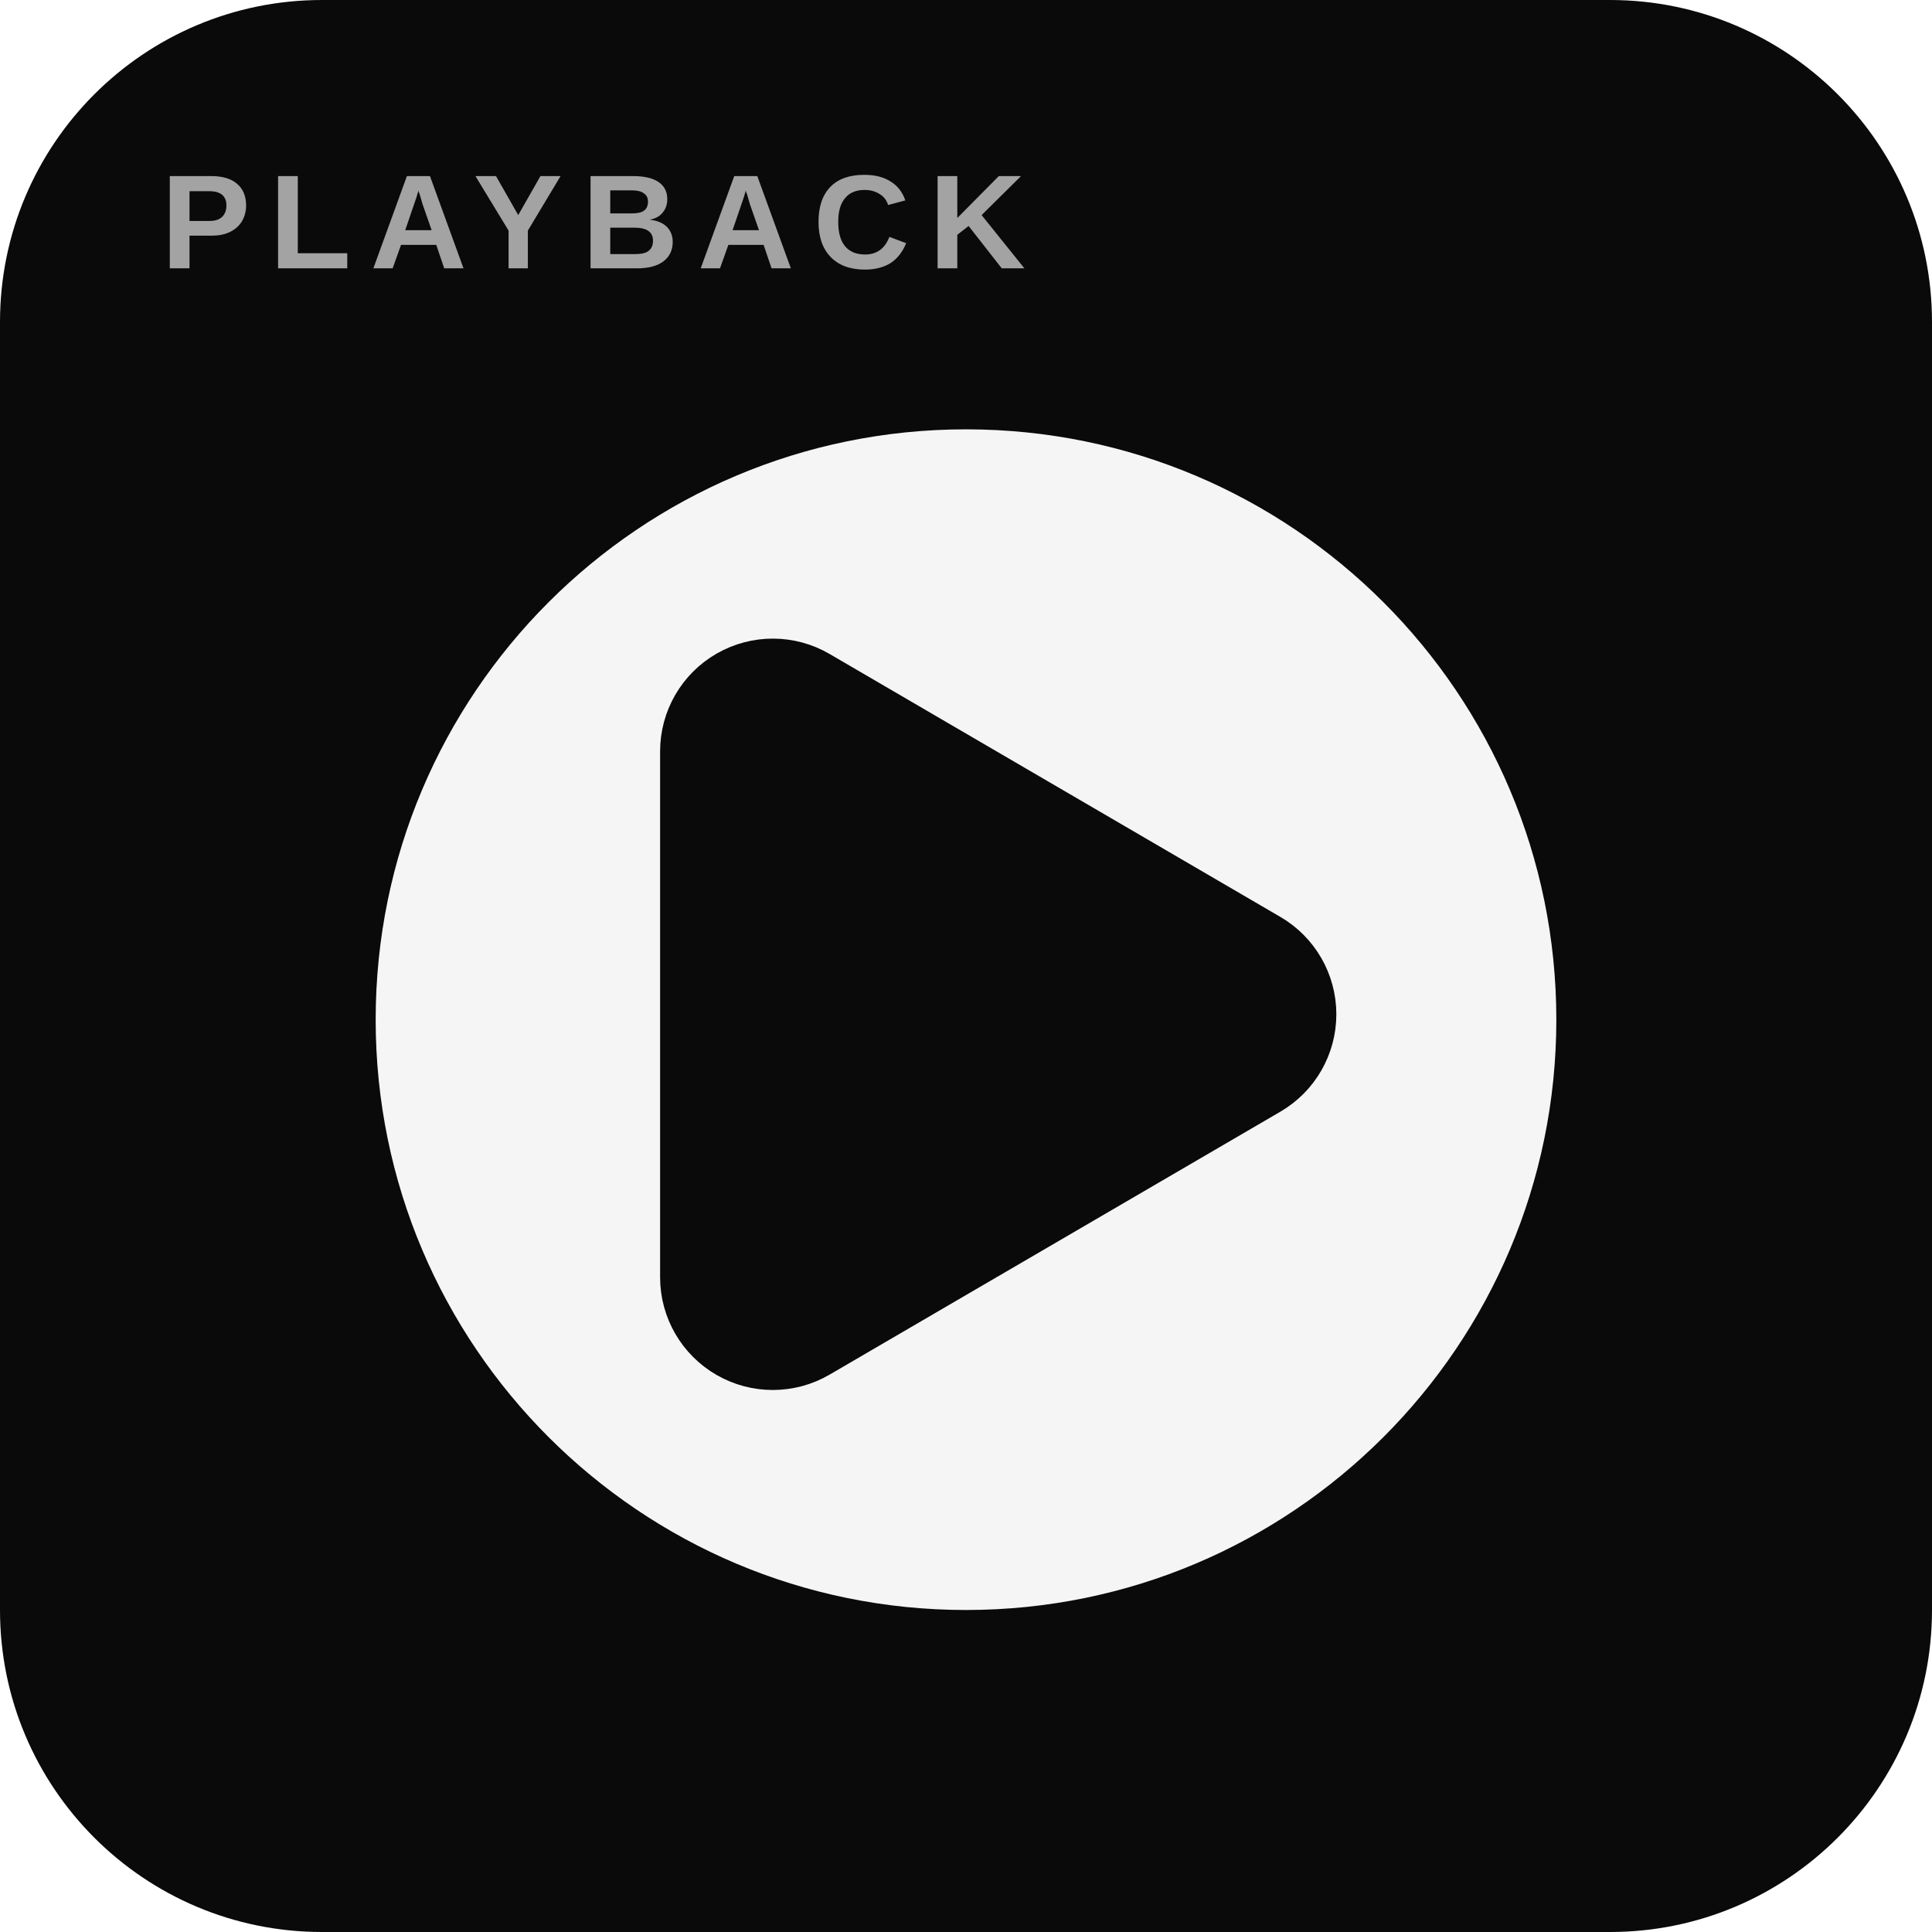
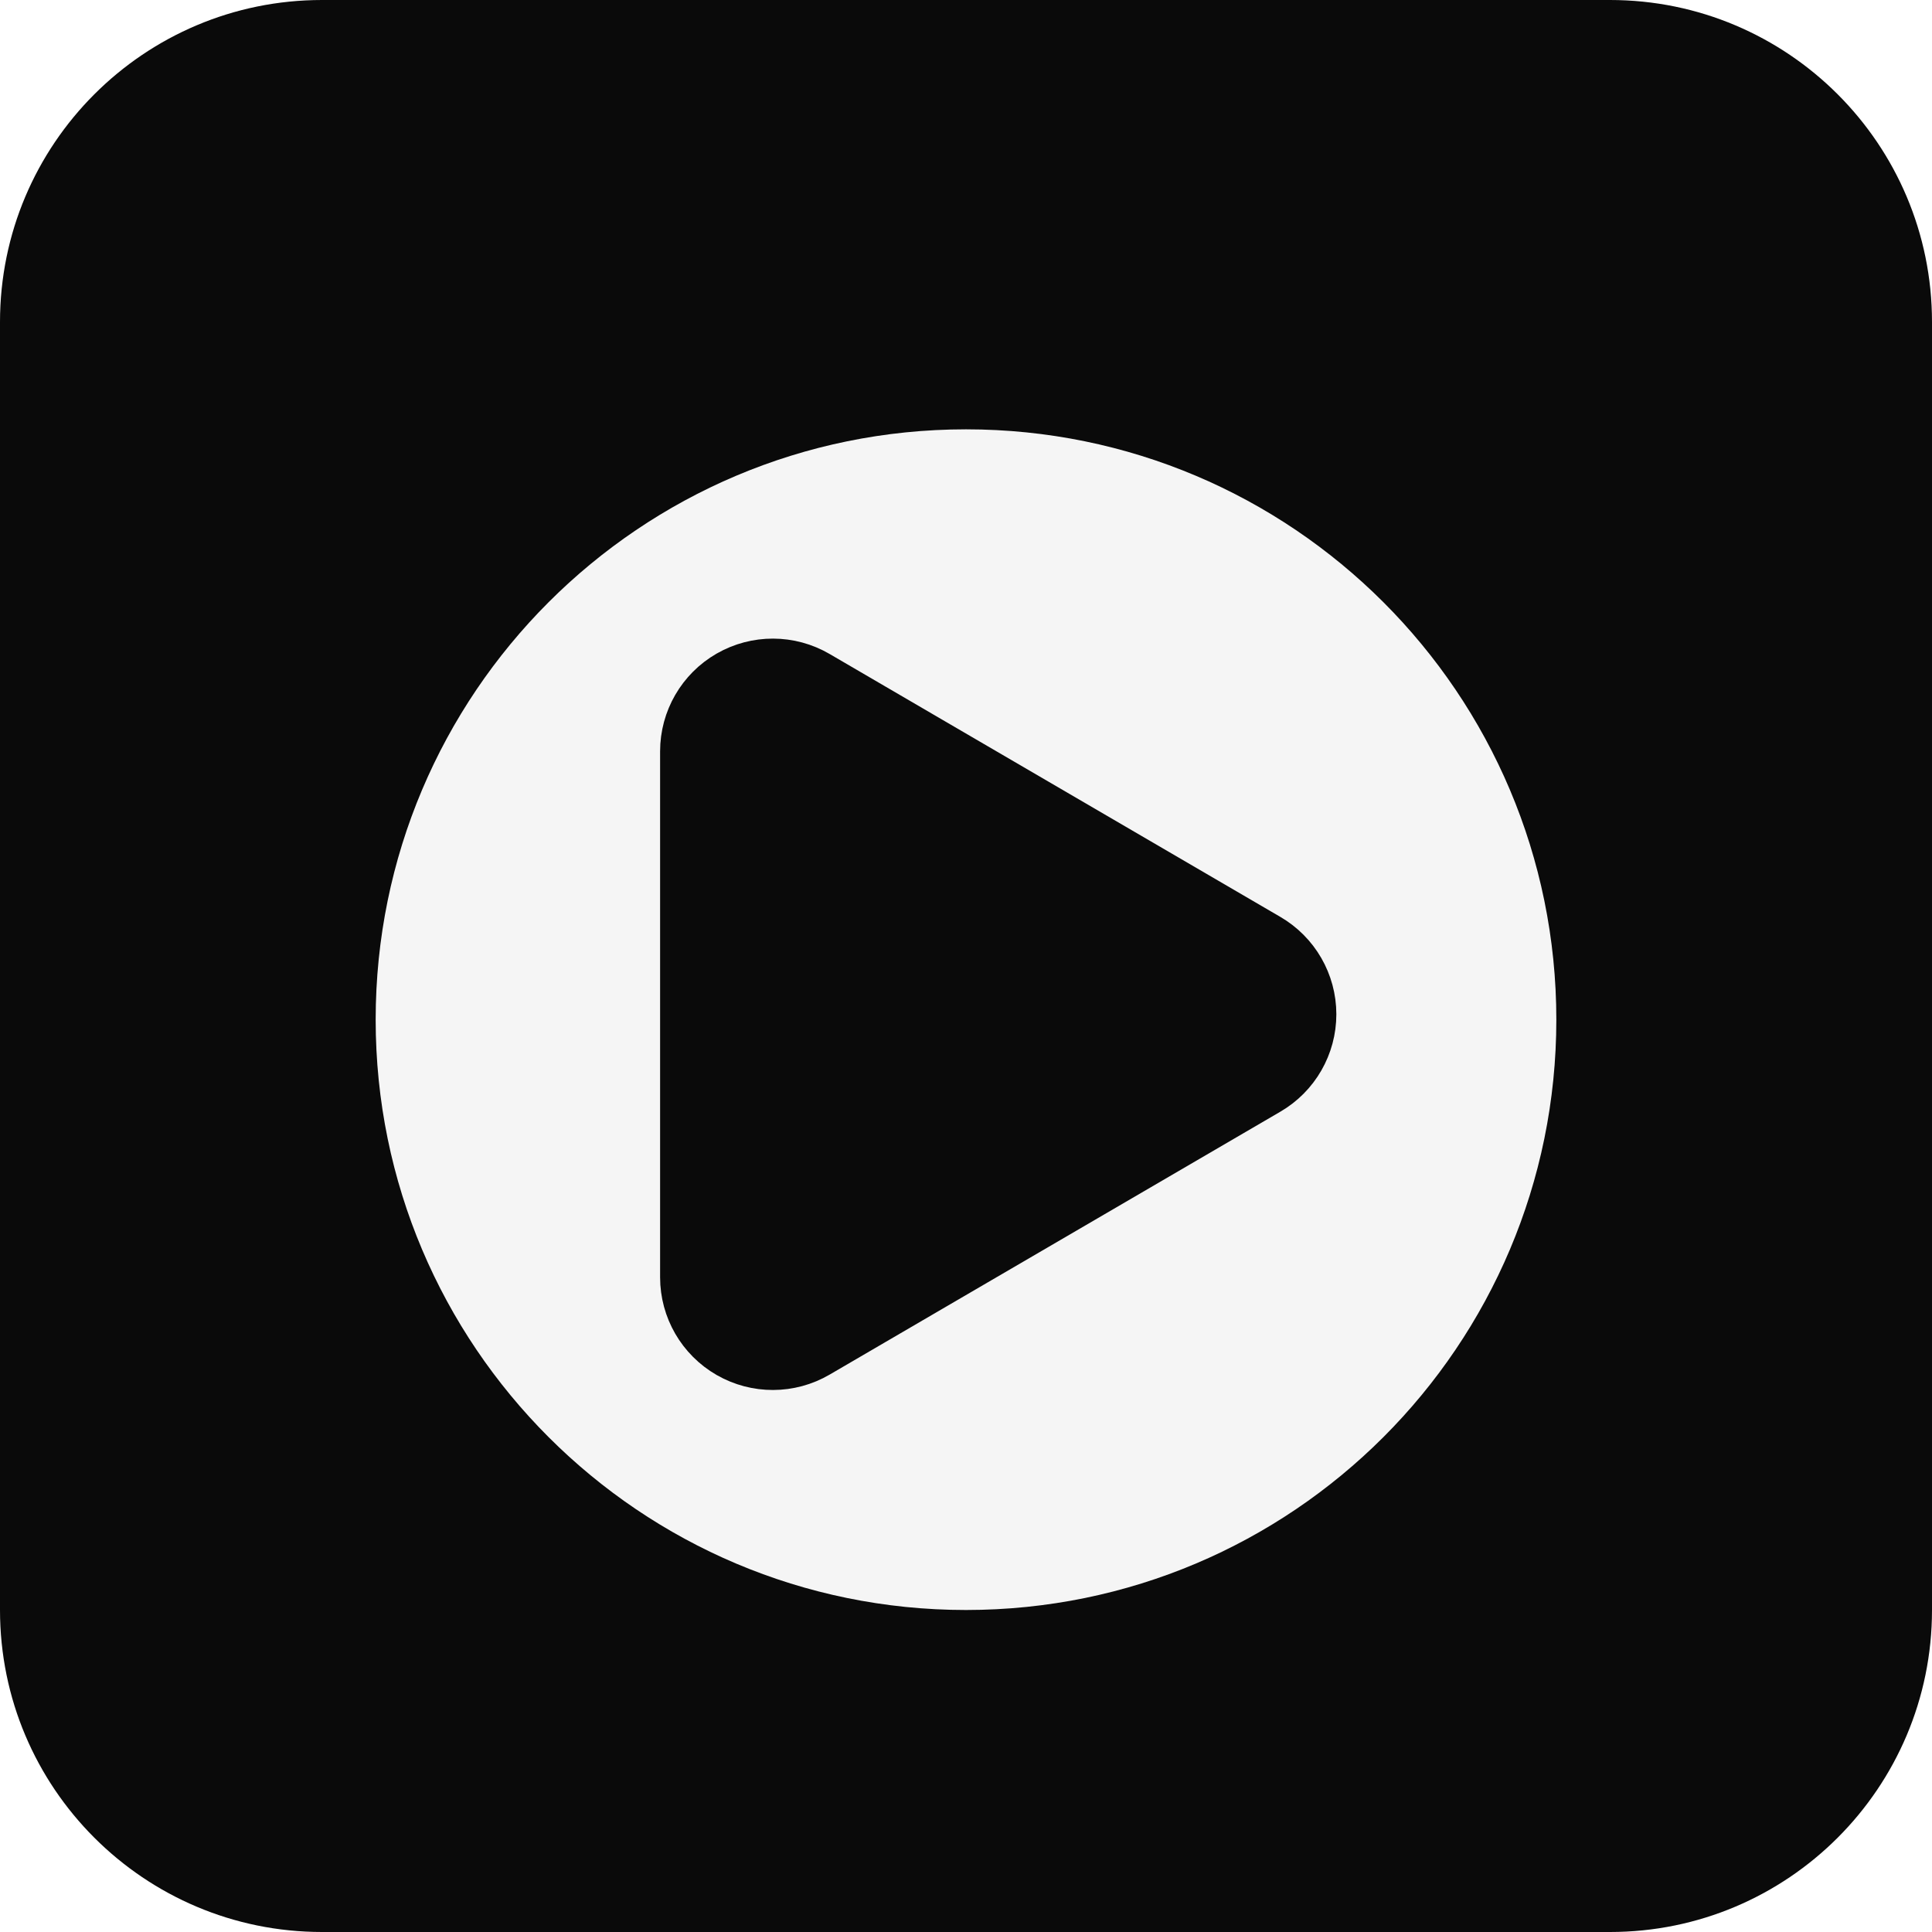
<svg xmlns="http://www.w3.org/2000/svg" width="72" height="72" viewBox="0 0 72 72">
  <rect width="72" height="72" rx="12" fill="#0a0a0a" />
-   <text x="6" y="10" font-family="Arial,sans-serif" font-size="5" font-weight="700" letter-spacing=".7" fill="#a3a3a3">PLAYBACK</text>
  <circle cx="36" cy="38" r="22" fill="#f5f5f5" />
  <path d="M5 5a2 2 0 0 1 3.008-1.728l11.997 6.998a2 2 0 0 1 .003 3.458l-12 7A2 2 0 0 1 5 19z" transform="translate(19 21) scale(1.4)" fill="#0a0a0a" stroke="#0a0a0a" stroke-linecap="round" stroke-linejoin="round" stroke-width="2" />
</svg>
